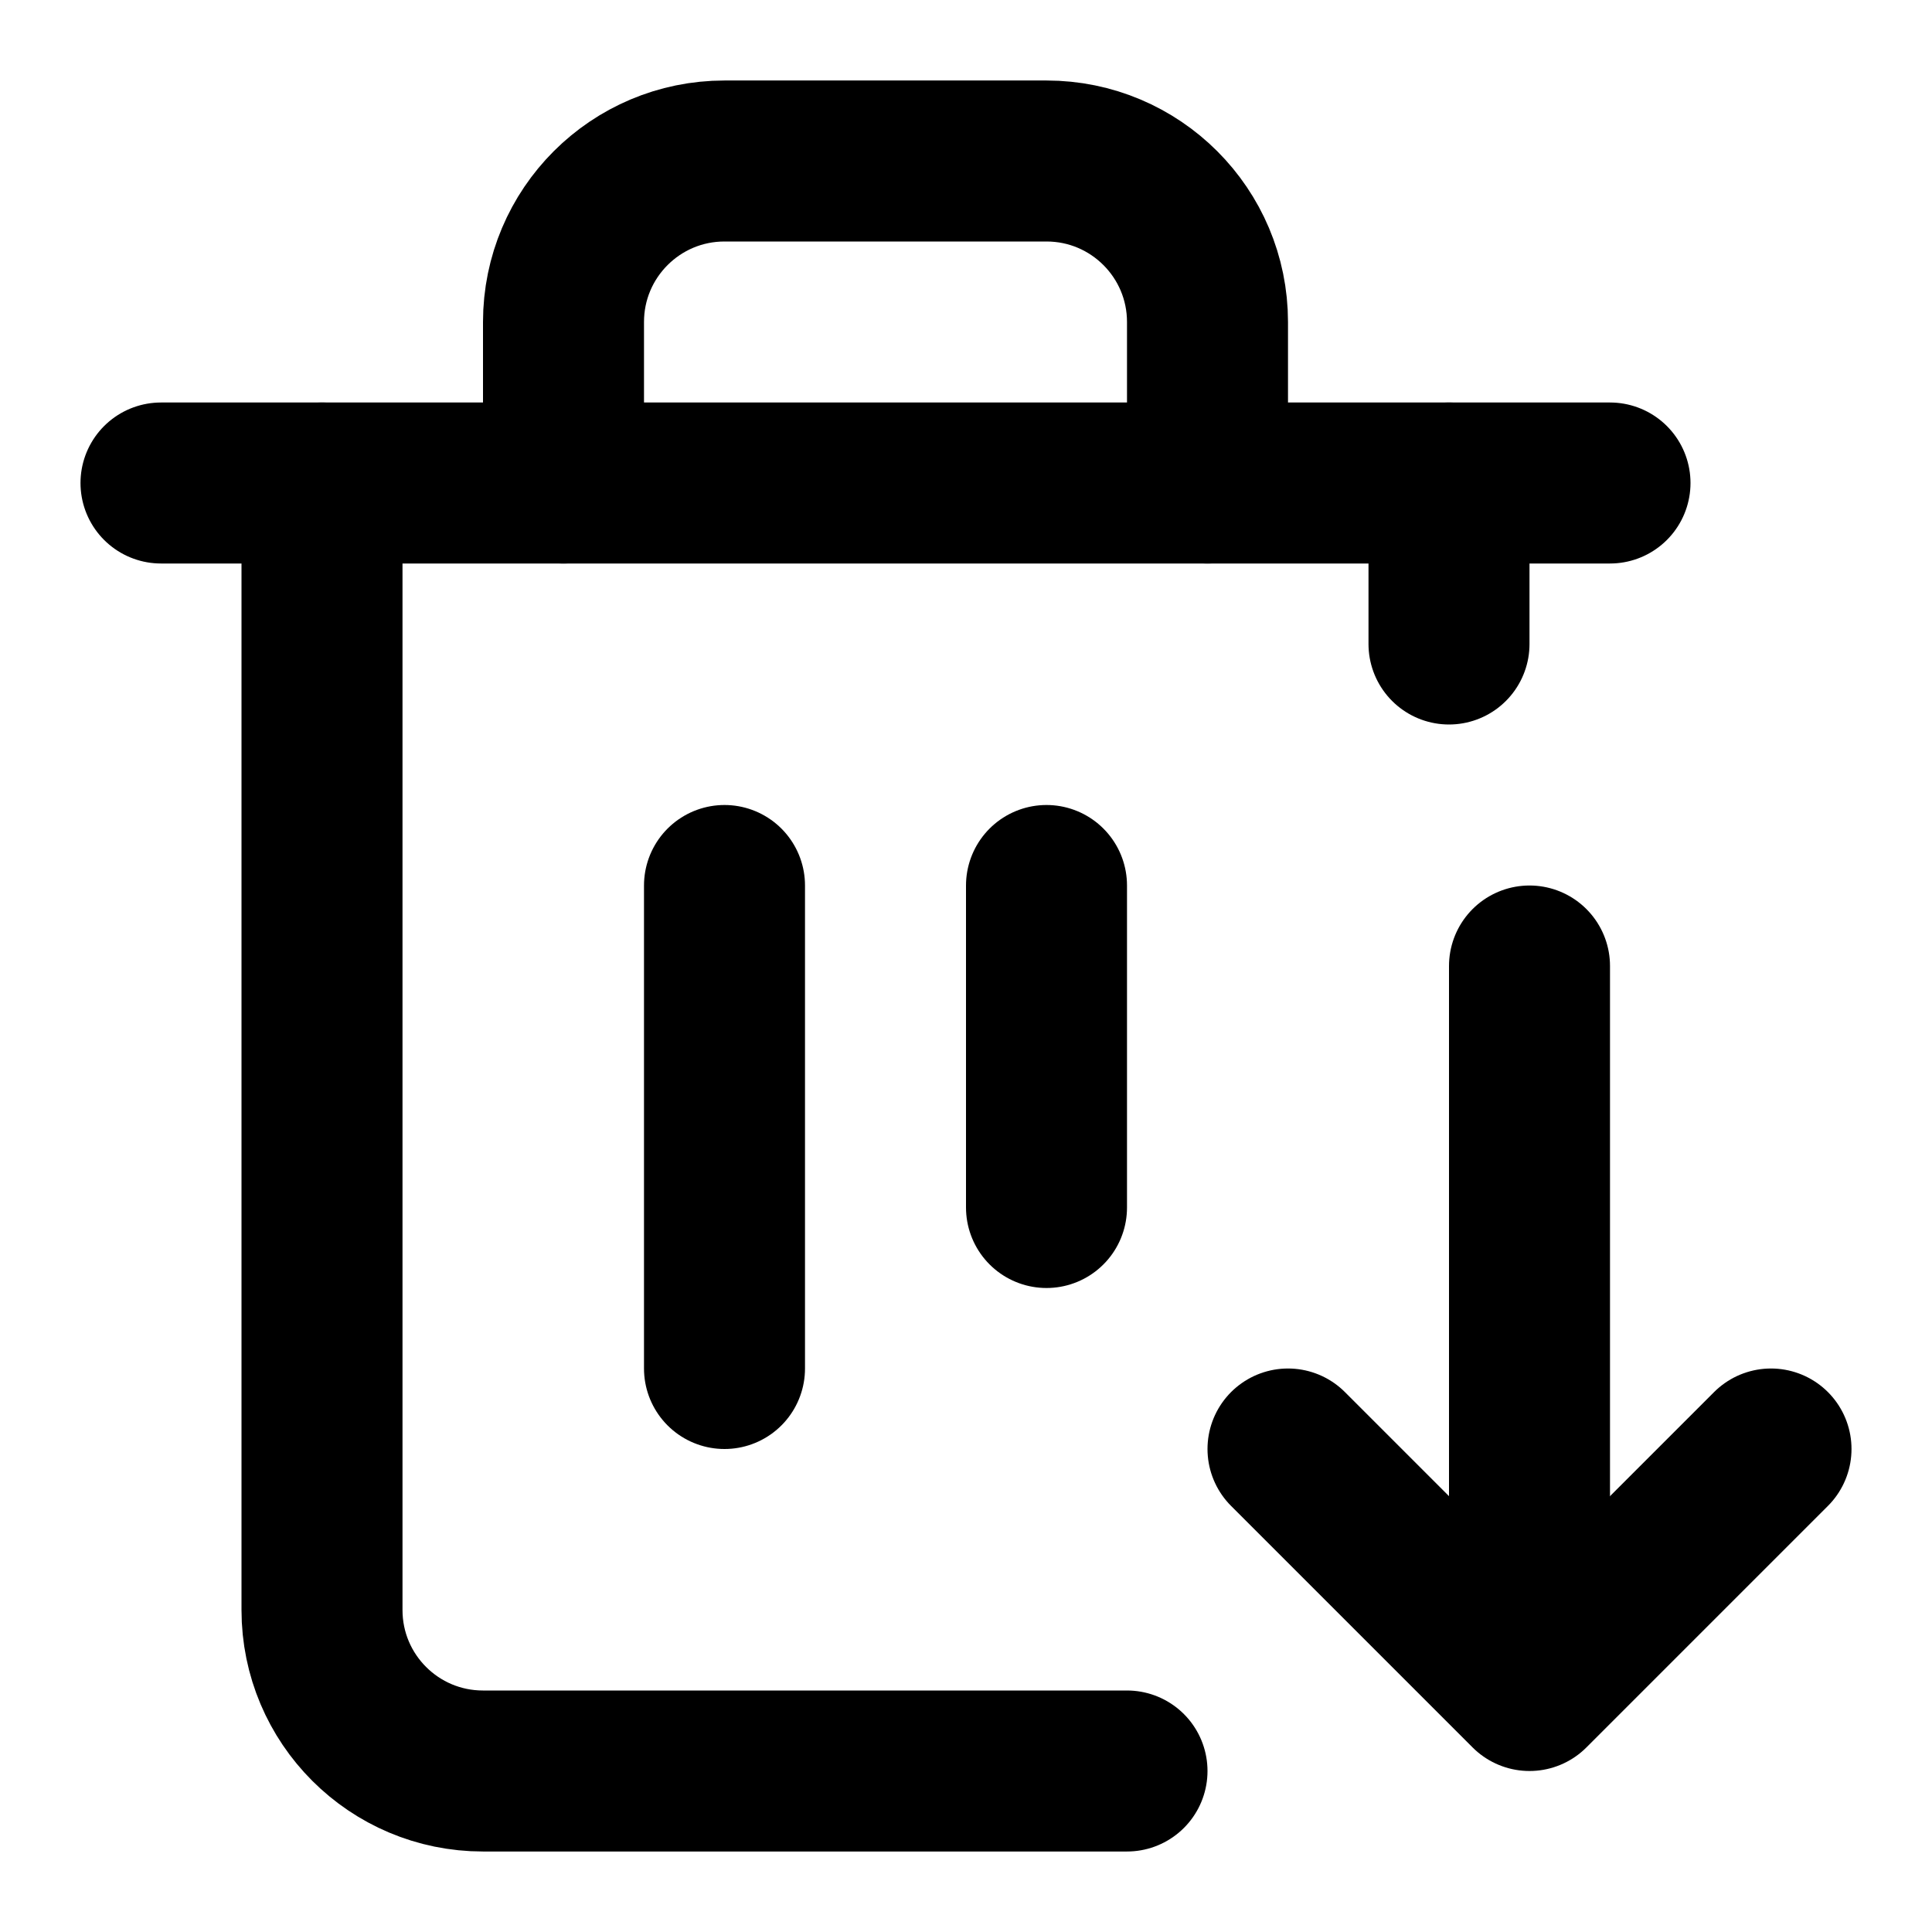
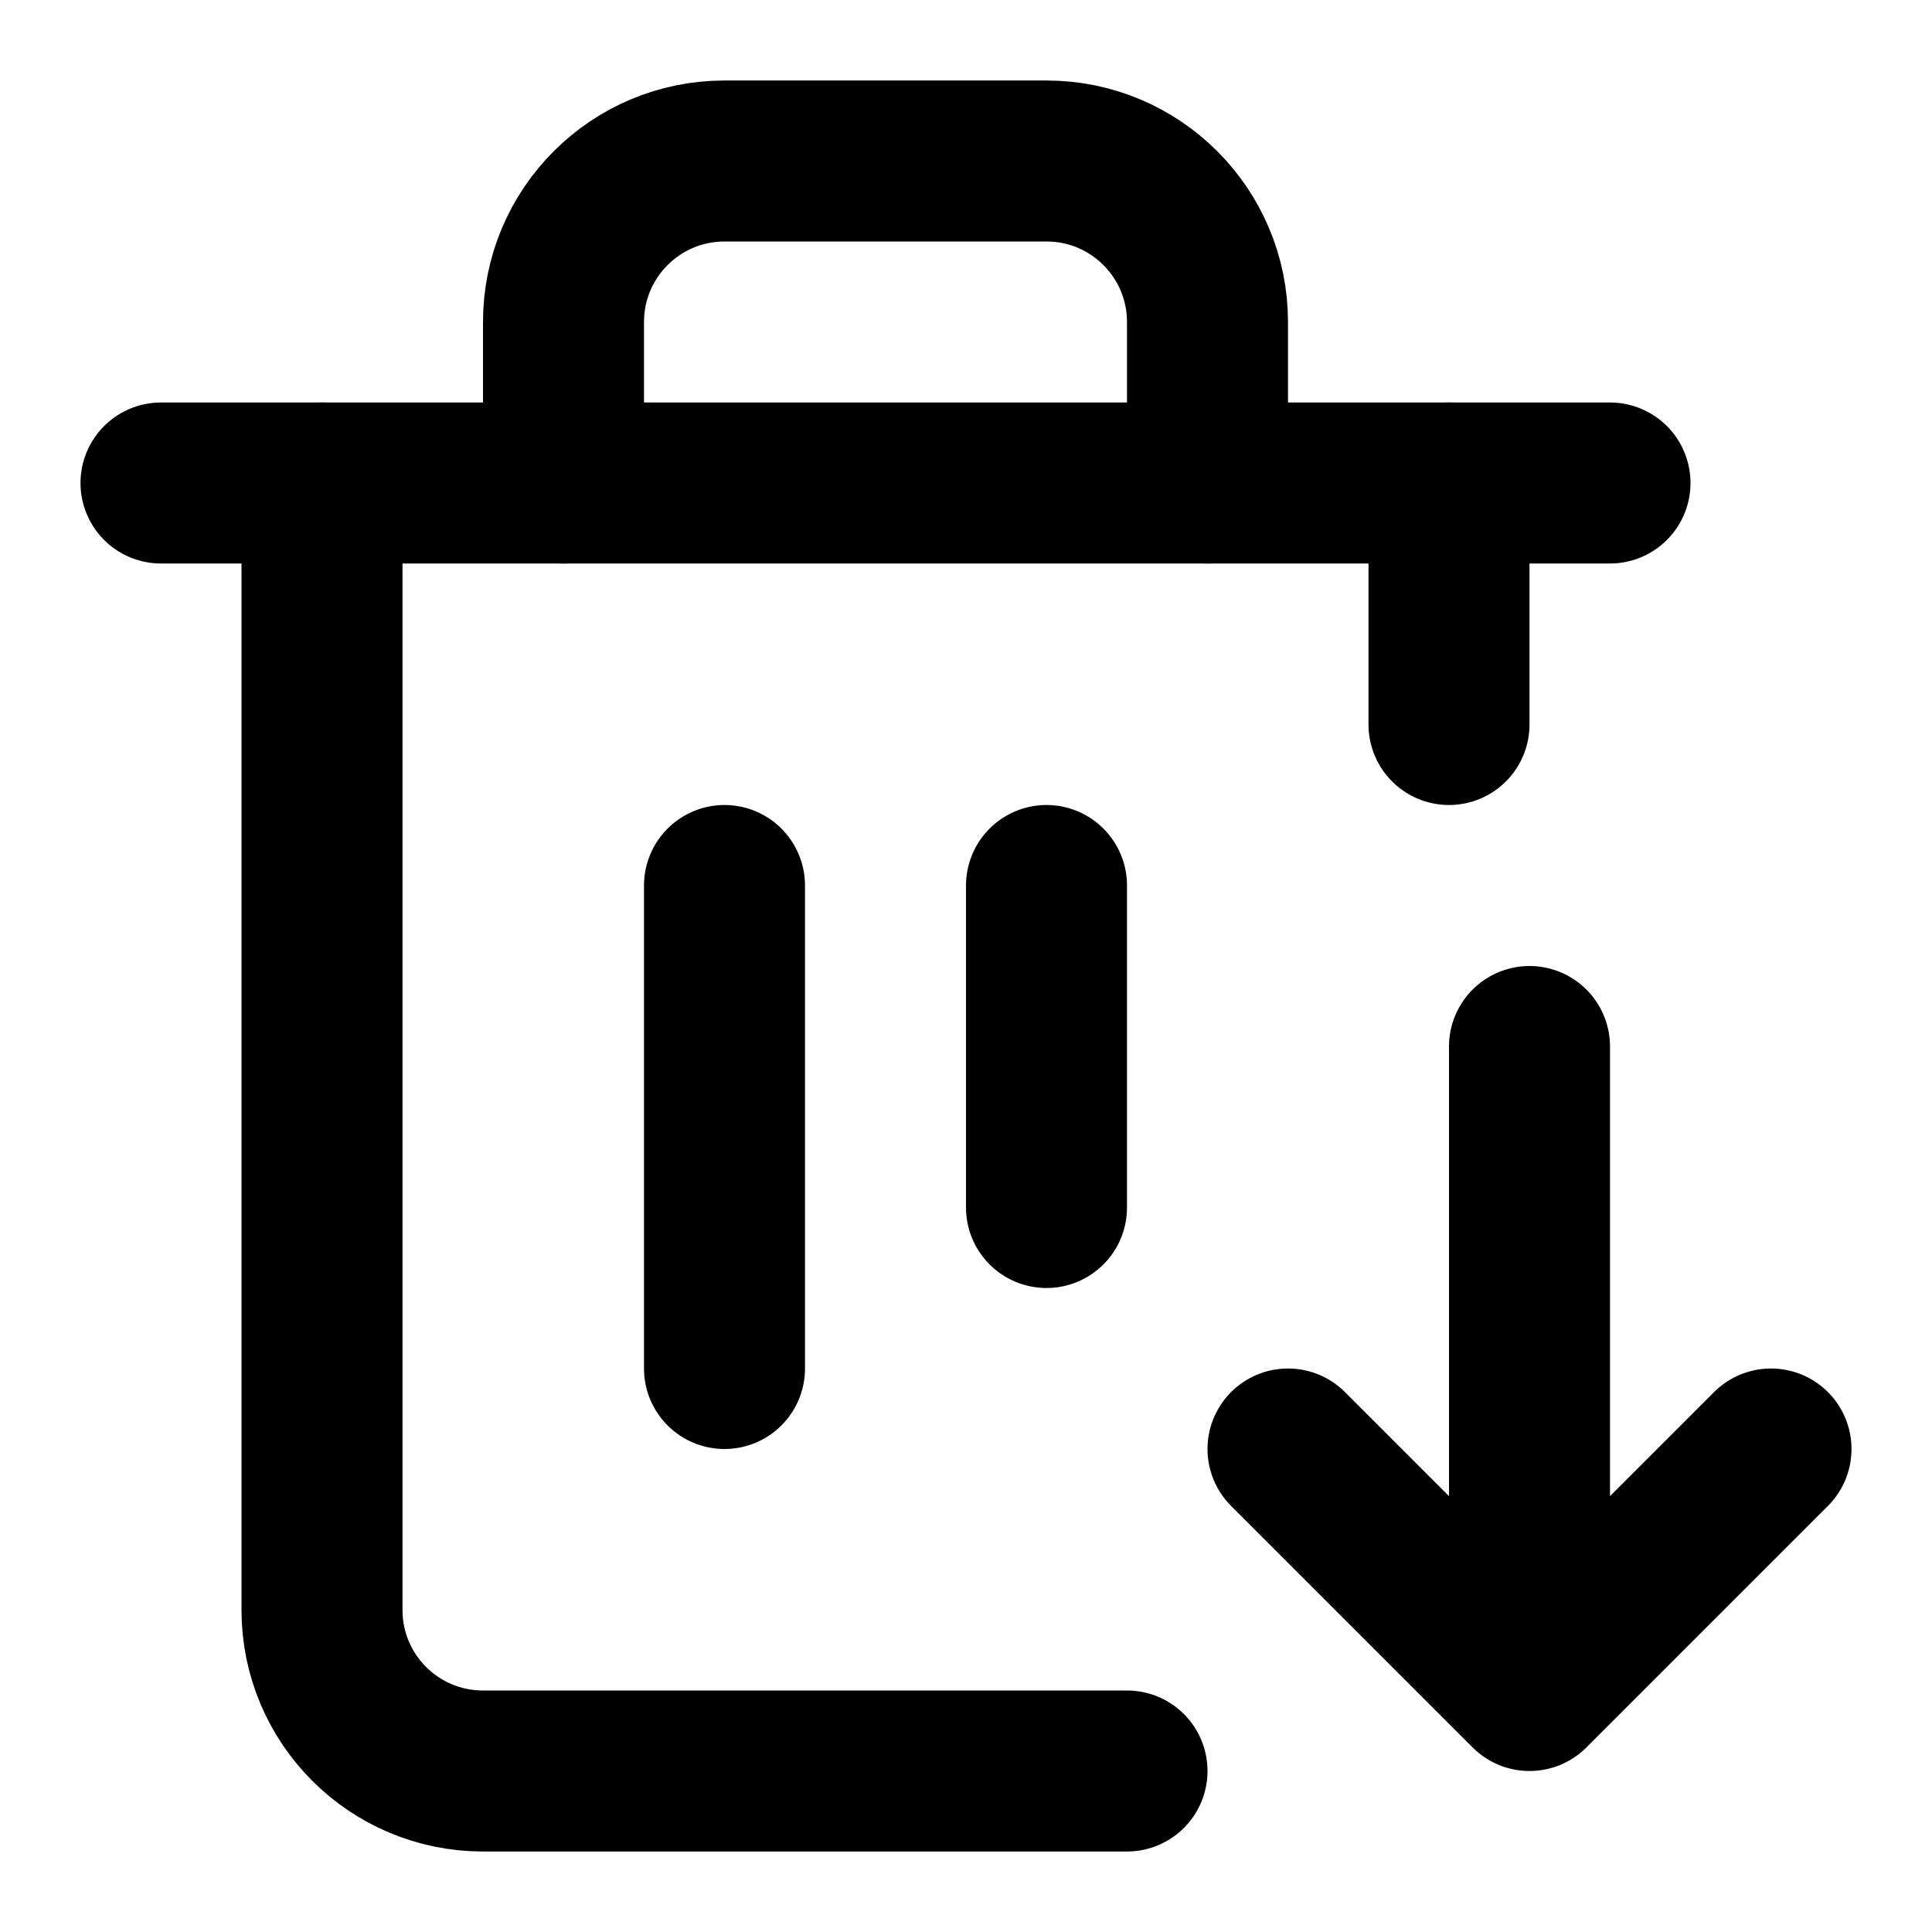
- <svg xmlns="http://www.w3.org/2000/svg" version="1.1" viewBox="0 0 24 24" xml:space="preserve">
-   <g transform="translate(-1)" fill="none" stroke="currentColor" stroke-linecap="round" stroke-linejoin="round" stroke-width="2">
-     <path d="m10 11v6" />
-     <path d="m14 11v4" />
-     <path d="m15 22h-8c-1.105 0-2-0.895-2-2v-14" fill="none" />
-     <path d="m19 6v2" fill="none" />
-     <path d="m3 6h18" />
-     <path d="m8 6v-2a2 2 0 0 1 2-2h4a2 2 0 0 1 2 2v2" />
-     <path transform="translate(1)" d="m19 20v-8" fill="none" stroke="#000" stroke-linecap="round" stroke-linejoin="round" stroke-width="2" />
-     <path transform="translate(1)" d="m22 18-3 3-3-3" fill="none" stroke="#000" stroke-linecap="round" stroke-linejoin="round" stroke-width="2" />
+ <svg xmlns="http://www.w3.org/2000/svg" version="1.1" viewBox="0 0 24 24" xml:space="preserve" id="svg8">
+   <defs id="defs8" />
+   <g transform="translate(-1)" fill="none" stroke="currentColor" stroke-linecap="round" stroke-linejoin="round" stroke-width="2" id="g8">
+     <path d="m10 11v6" id="path1" />
+     <path d="m14 11v4" id="path2" />
+     <path d="m15 22h-8c-1.105 0-2-0.895-2-2v-14" fill="none" id="path3" />
+     <path d="M 19,6 V 9" fill="none" id="path4" />
+     <path d="m3 6h18" id="path5" />
+     <path d="m8 6v-2a2 2 0 0 1 2-2h4a2 2 0 0 1 2 2v2" id="path6" />
+     <path transform="translate(1)" d="m19 20v-7" fill="none" stroke="#000" stroke-linecap="round" stroke-linejoin="round" stroke-width="2" id="path7" />
+     <path transform="translate(1)" d="m22 18-3 3-3-3" fill="none" stroke="#000" stroke-linecap="round" stroke-linejoin="round" stroke-width="2" id="path8" />
  </g>
</svg>
